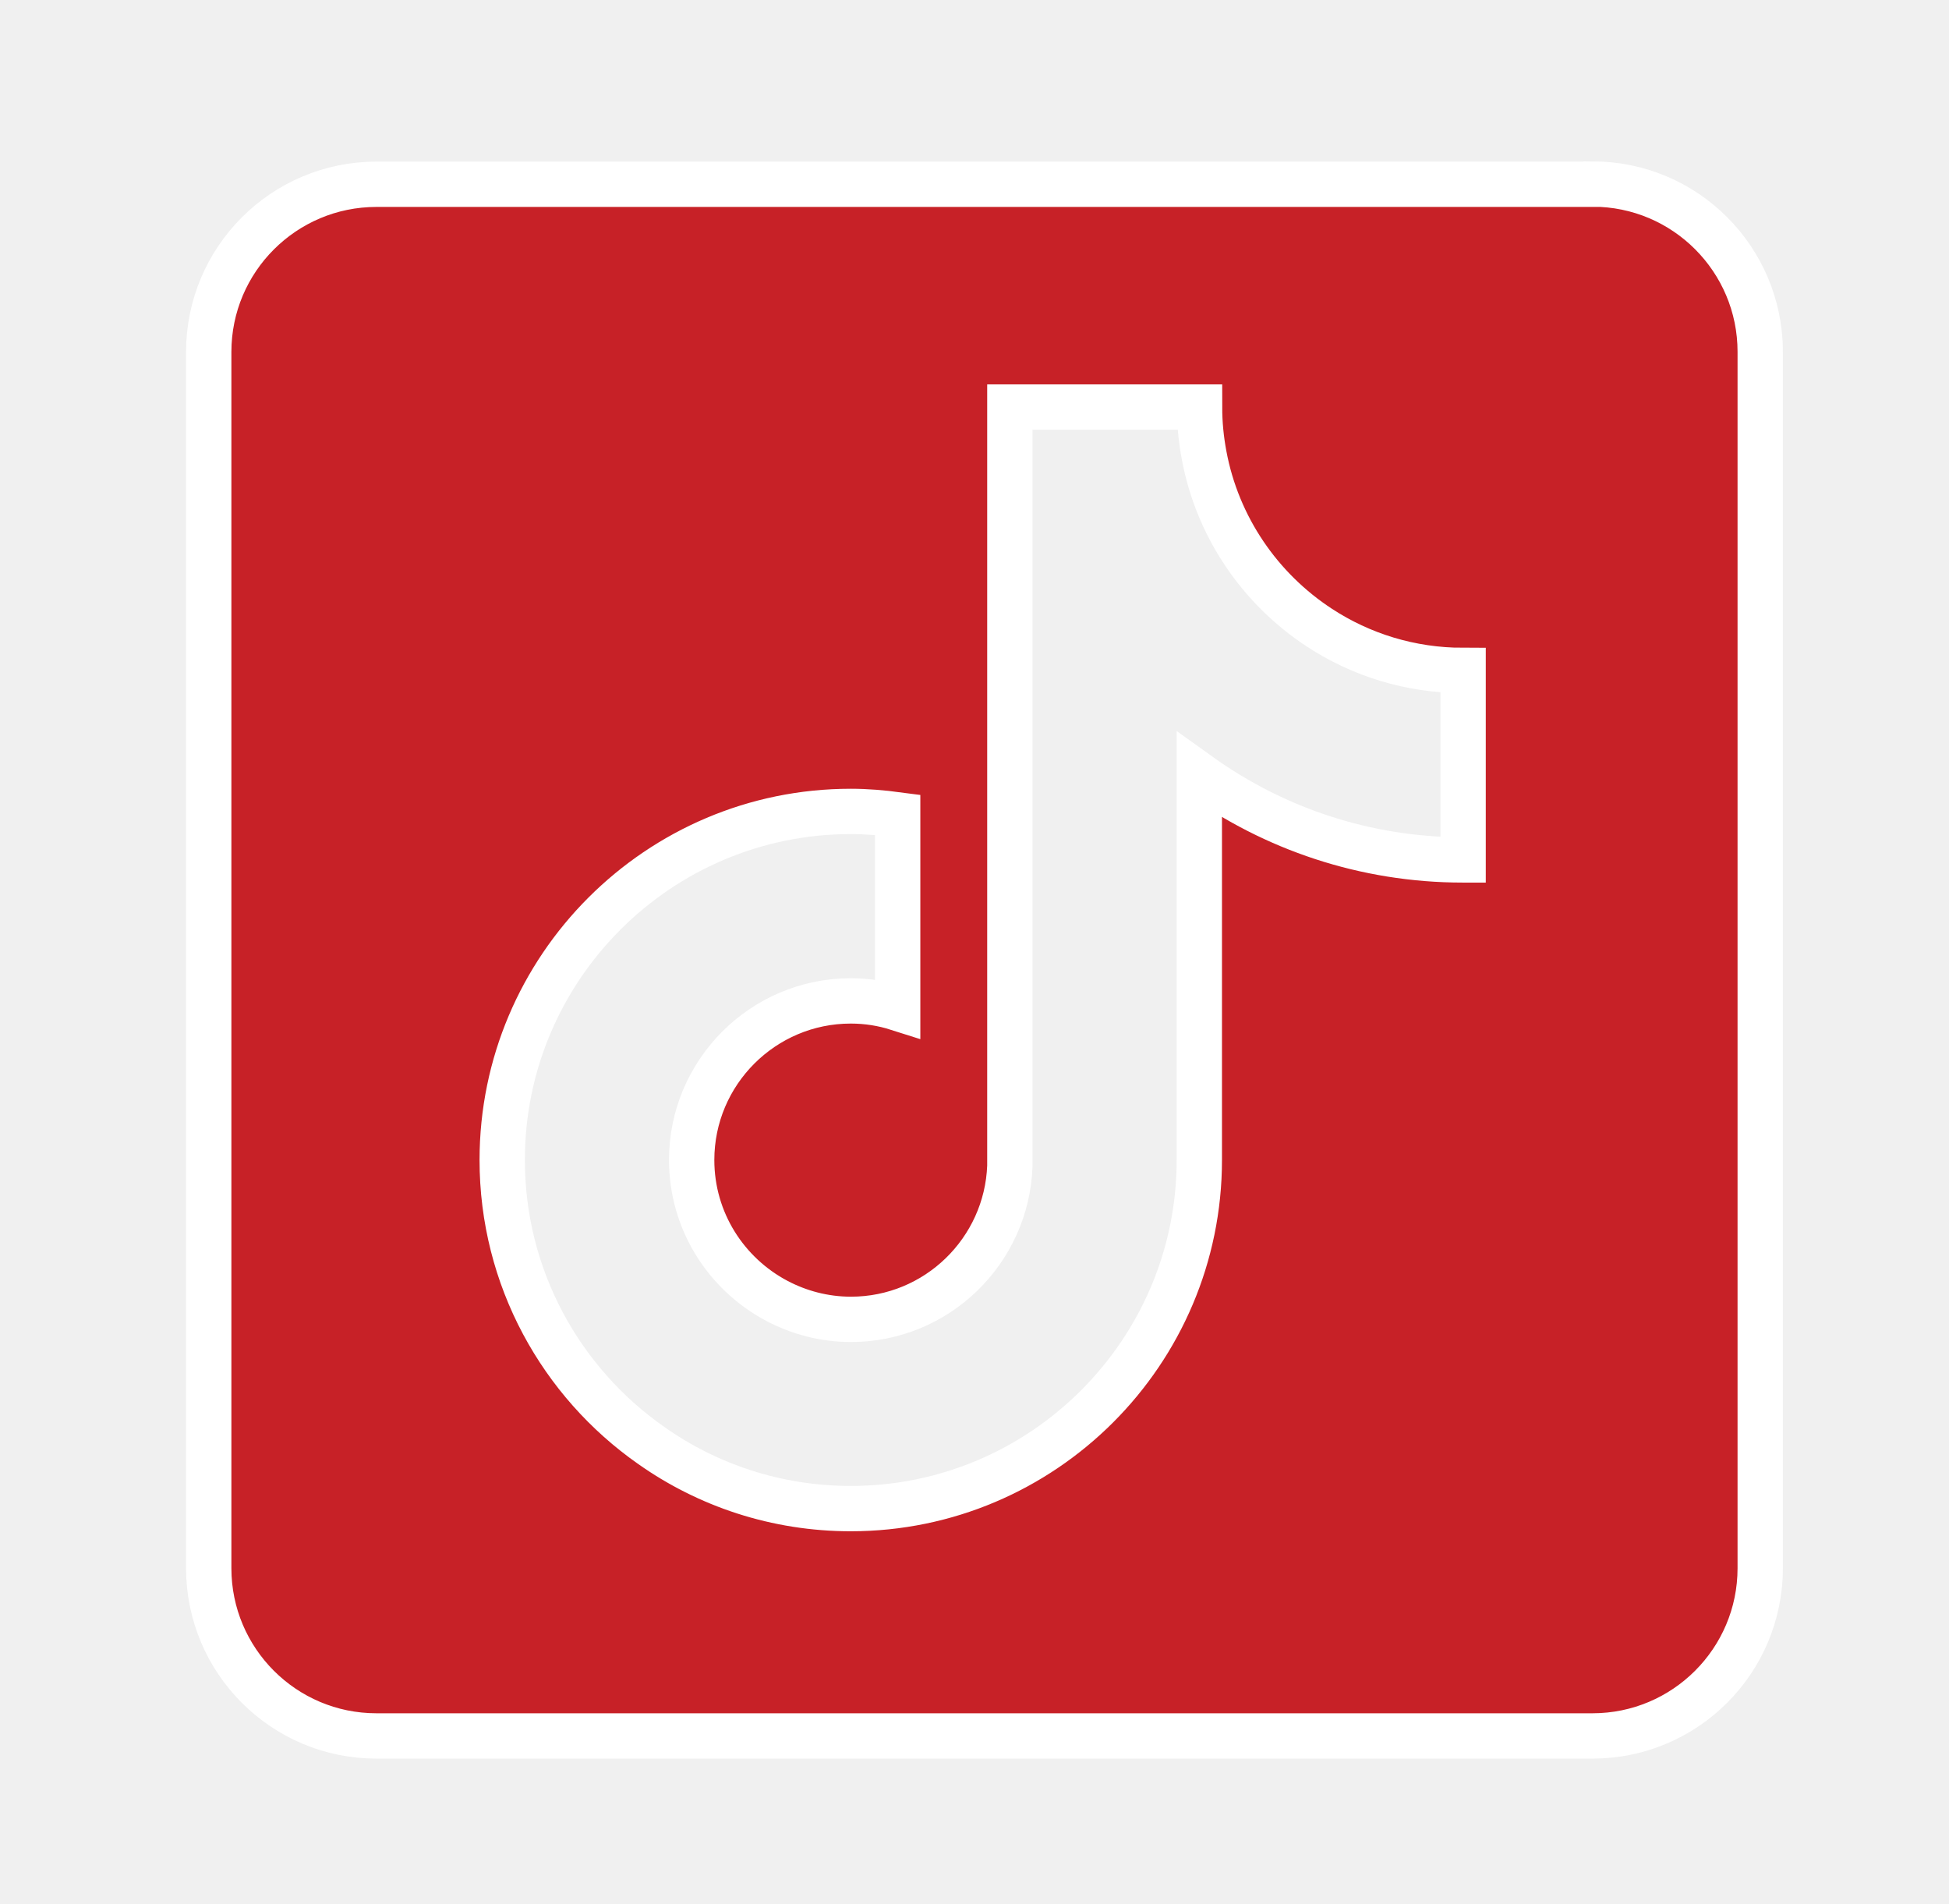
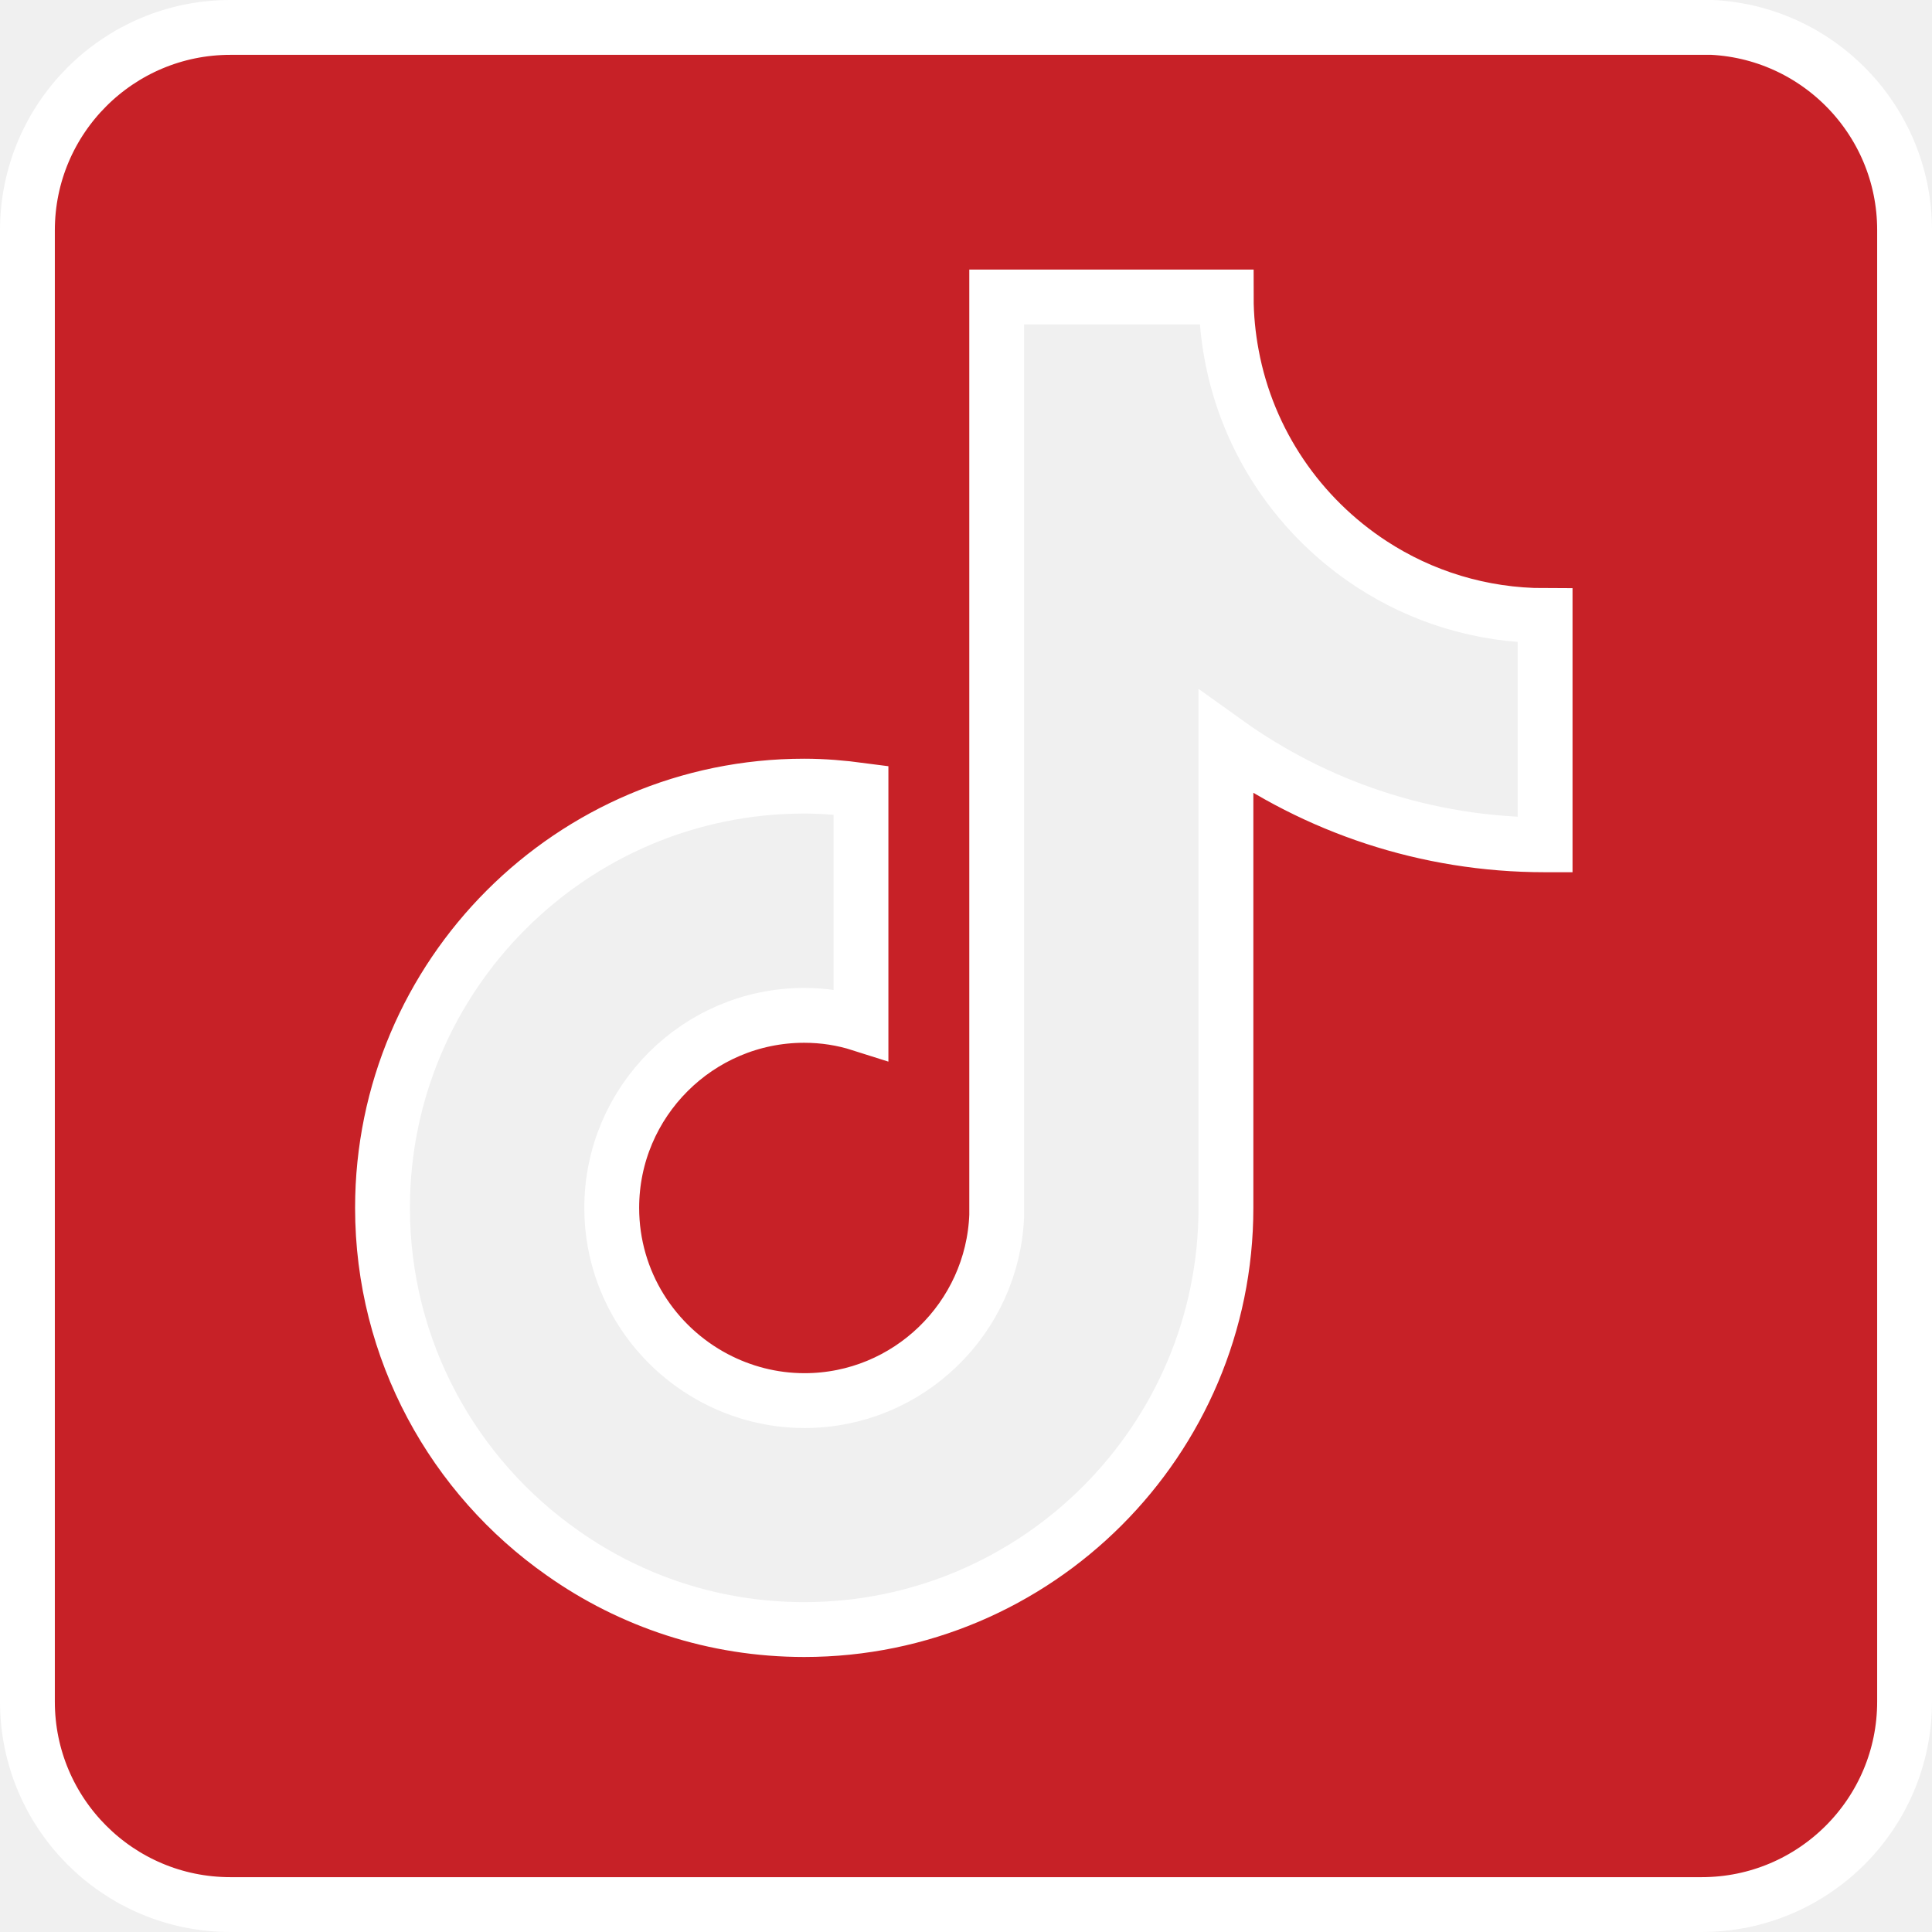
- <svg xmlns="http://www.w3.org/2000/svg" id="Layer_1" version="1.1" viewBox="0 0 86 84">
+ <svg xmlns="http://www.w3.org/2000/svg" id="Layer_1" version="1.1" viewBox="8.21 7.13 70.45 70.46">
  <defs>
    <style>
      .st0 {
        fill: #c72127;
        stroke: #fff;
        stroke-miterlimit: 10;
        stroke-width: 2px;
      }
    </style>
  </defs>
  <path class="st0" d="M70.26,8.13H16.61c-4.08,0-7.4,3.31-7.4,7.4v53.66c0,4.08,3.31,7.4,7.4,7.4h53.66c4.08,0,7.4-3.31,7.4-7.4V15.52c0-4.08-3.31-7.4-7.4-7.4h0ZM64.55,37.94c-4.33,0-8.35-1.39-11.63-3.74v16.98c0,8.48-6.9,15.38-15.38,15.38-3.28,0-6.32-1.03-8.81-2.79-3.97-2.78-6.57-7.39-6.57-12.59,0-8.48,6.9-15.38,15.38-15.38.7,0,1.39.06,2.07.15v8.53c-.66-.21-1.35-.32-2.07-.32-3.87,0-7.02,3.15-7.02,7.02,0,2.7,1.53,5.04,3.77,6.22.97.51,2.08.81,3.26.81,3.78,0,6.87-3.01,7.01-6.76V17.96h8.37c0,.72.07,1.43.2,2.12.59,3.18,2.48,5.91,5.1,7.62,1.82,1.19,4,1.88,6.33,1.88v8.36ZM64.55,37.94" />
</svg>
